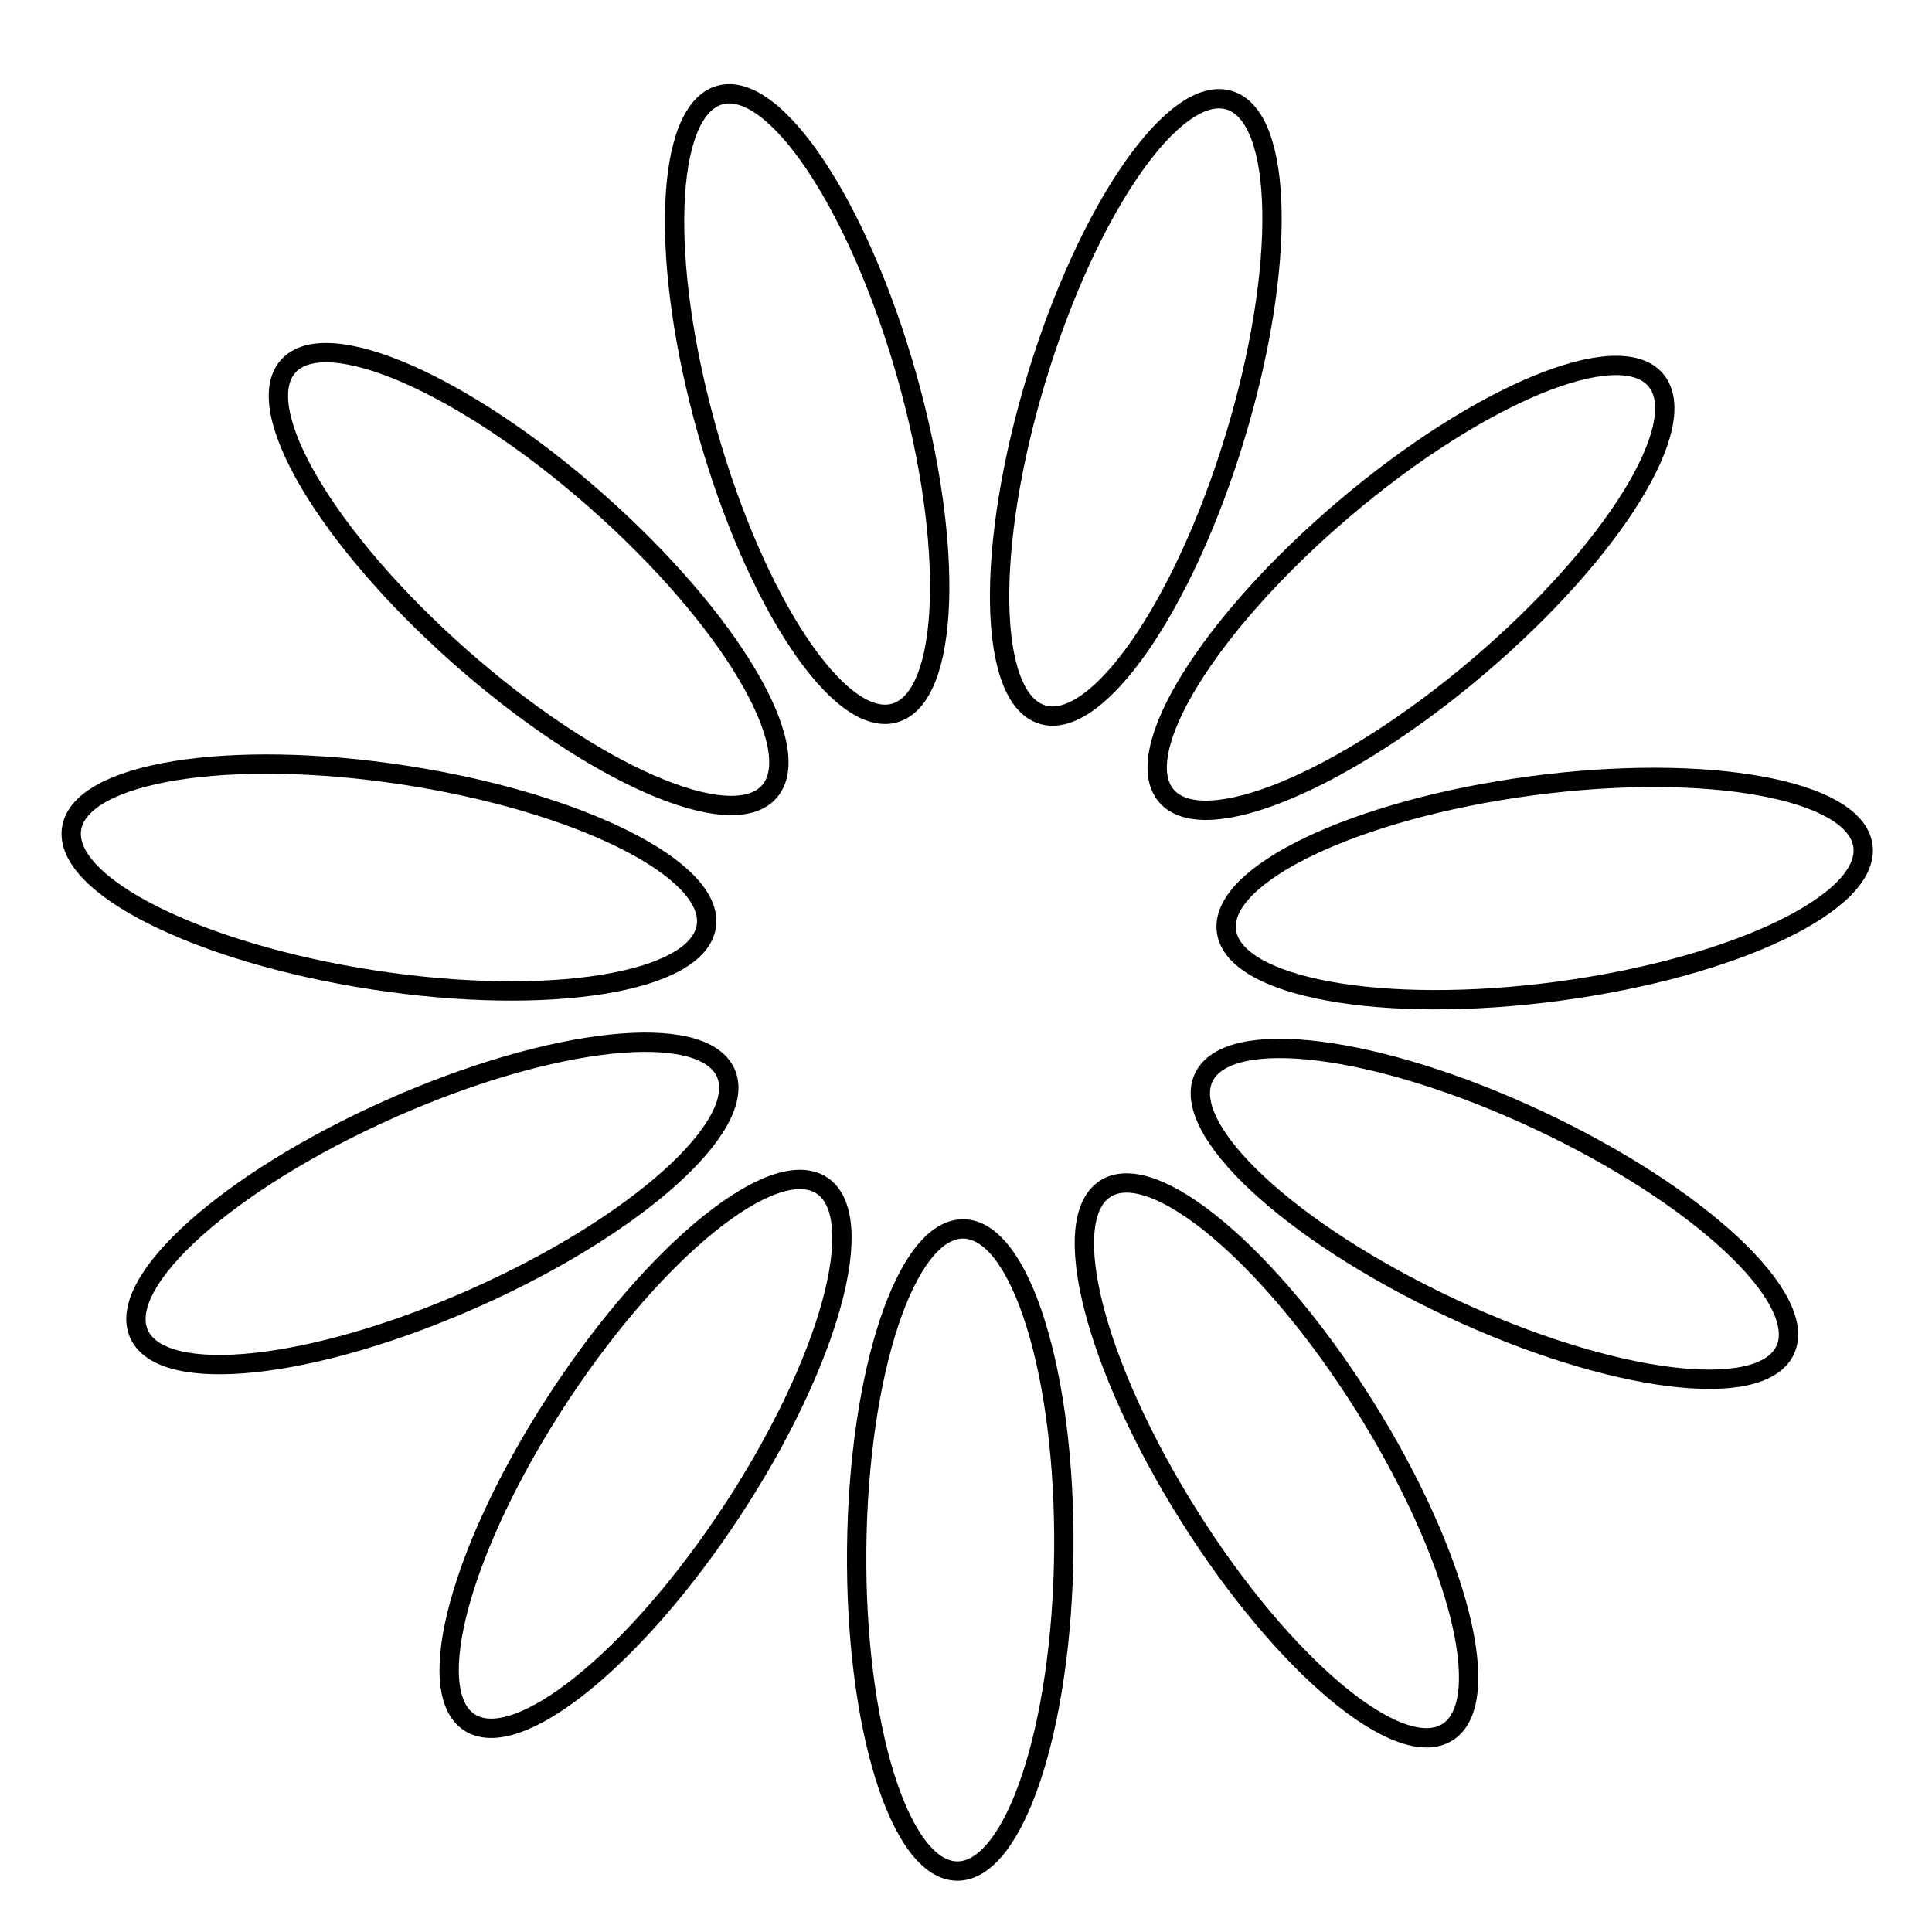
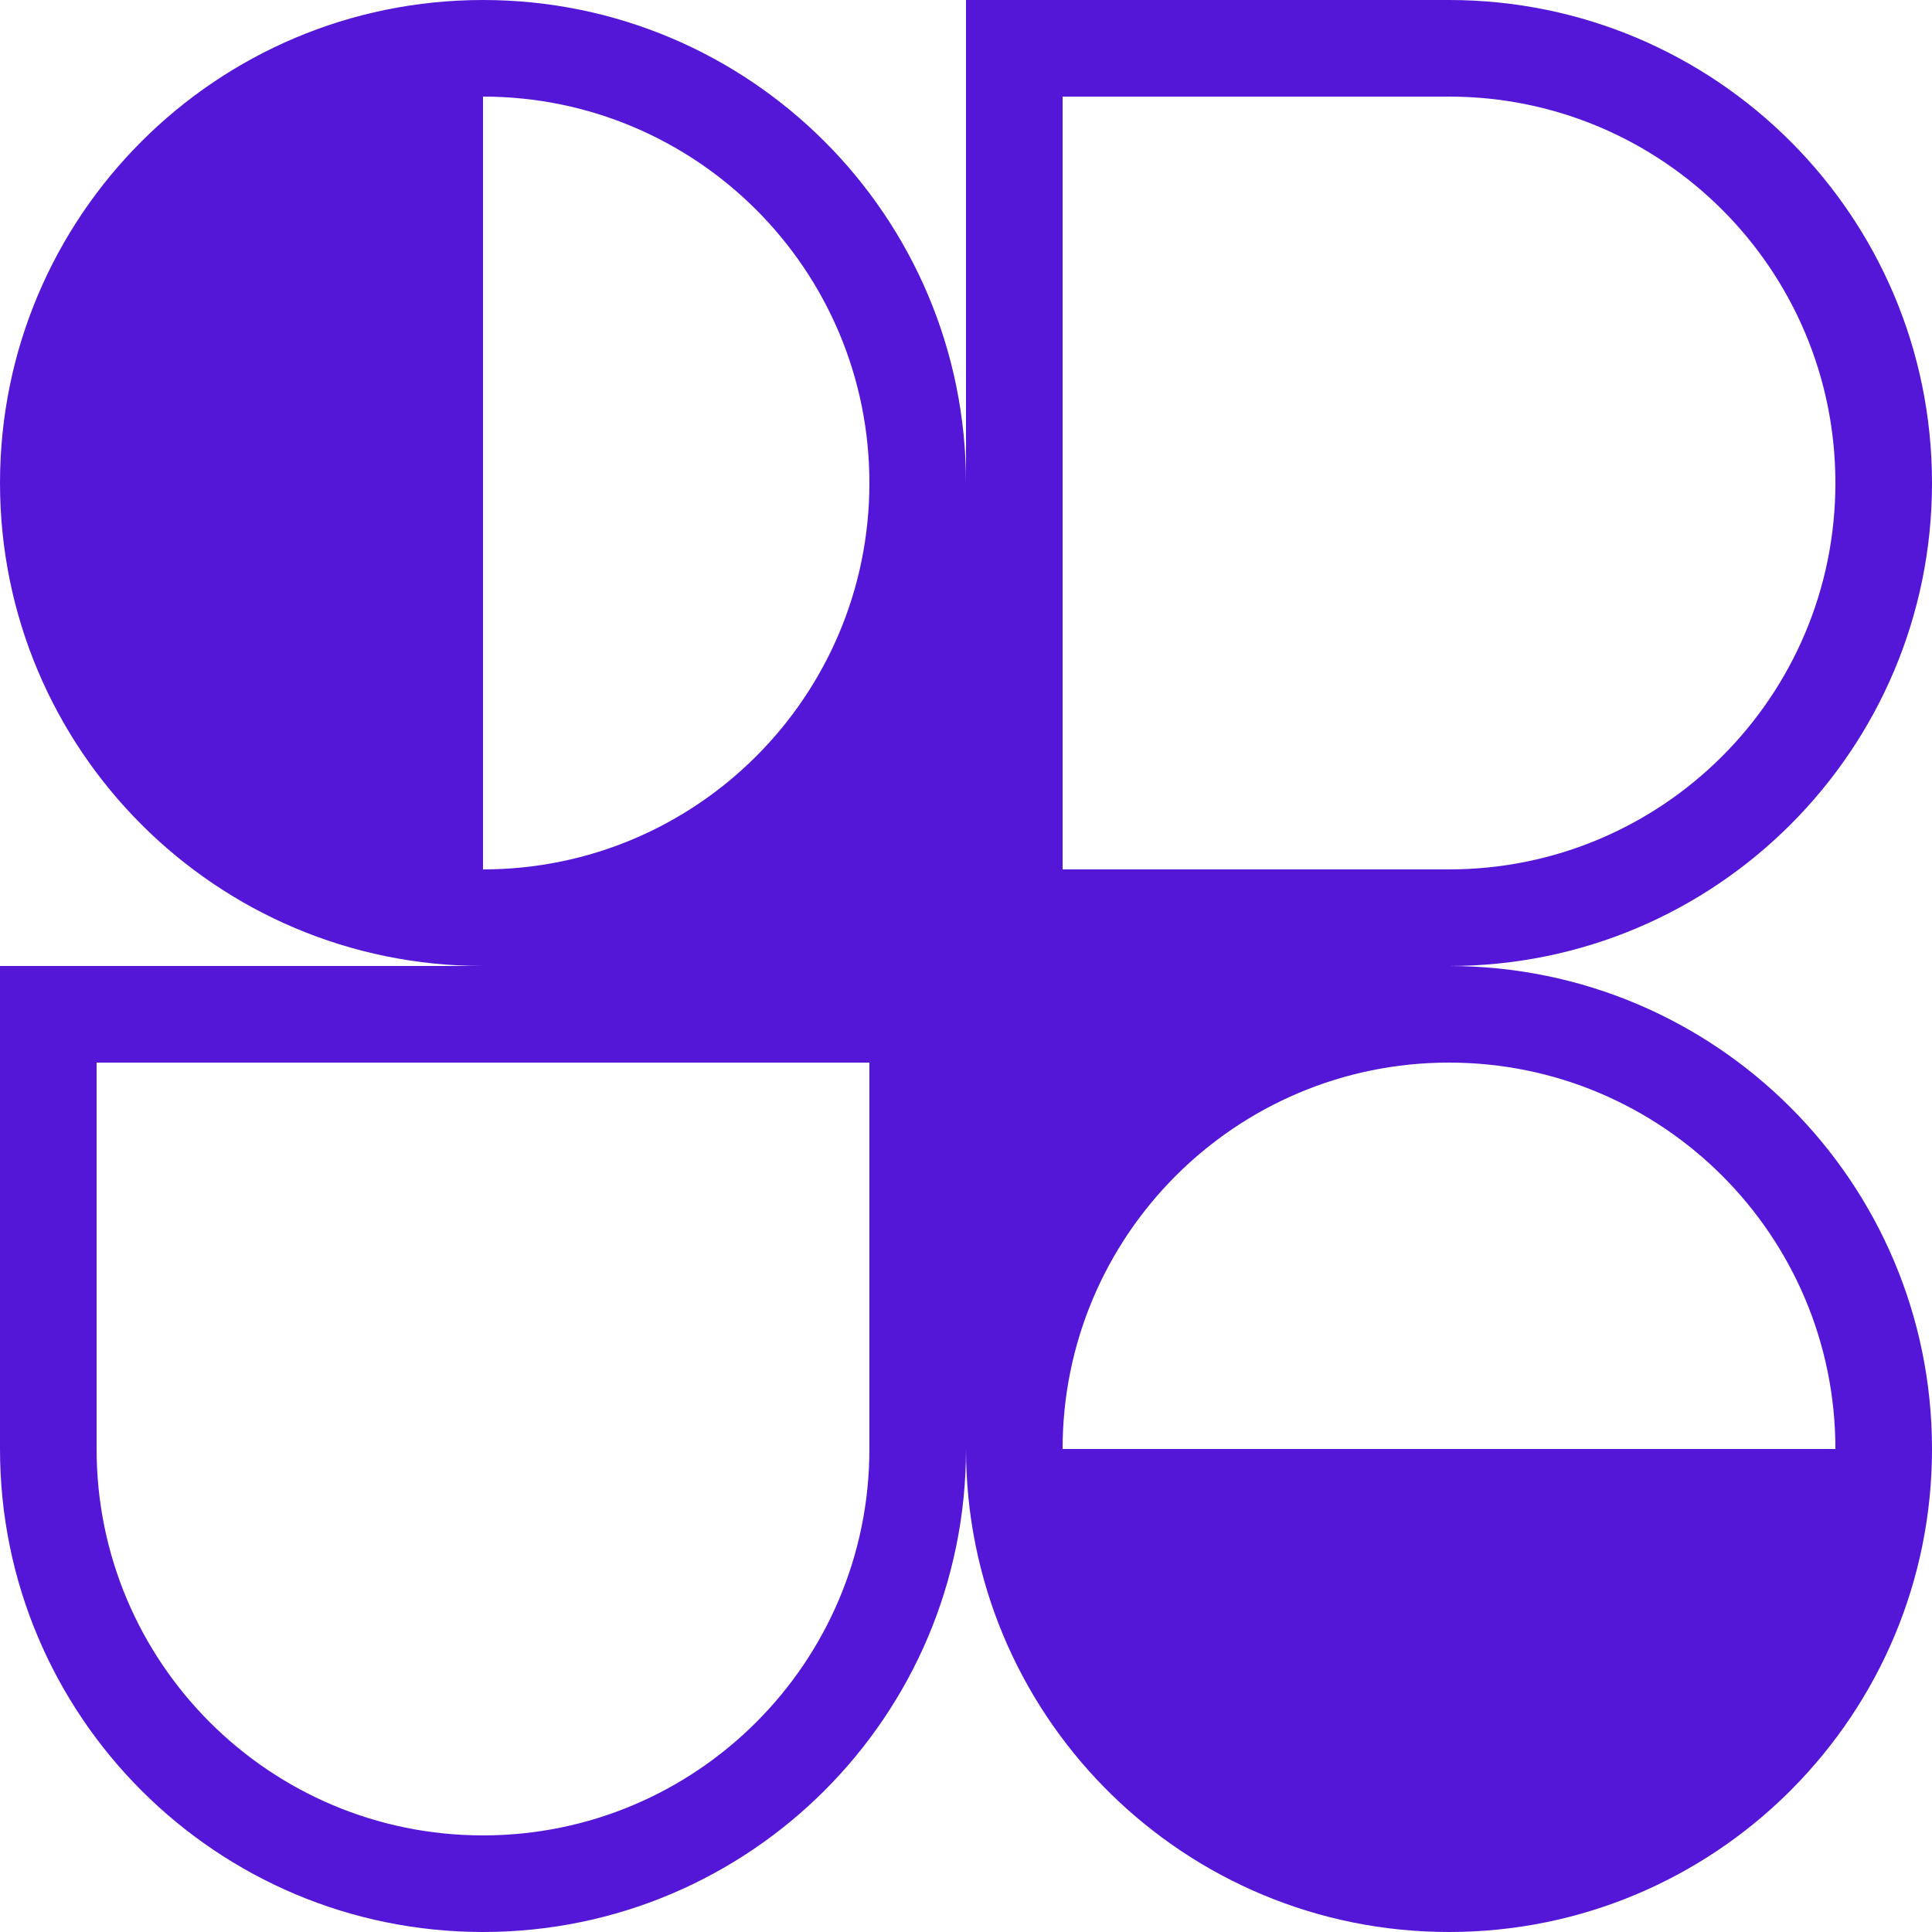
- <svg xmlns="http://www.w3.org/2000/svg" id="logo-63" width="80" height="80" viewBox="0 0 50 50" fill="none">
-   <path class="stroke" d="M27.531 40.139C27.576 35.55 26.412 31.818 24.932 31.804C23.452 31.789 22.216 35.498 22.171 40.087C22.126 44.676 23.29 48.408 24.77 48.423C26.25 48.437 27.486 44.729 27.531 40.139Z" stroke="black" stroke-width="0.5" stroke-miterlimit="10" />
-   <path class="stroke" d="M18.947 39.097C21.466 35.261 22.505 31.492 21.268 30.68C20.031 29.867 16.986 32.319 14.467 36.155C11.947 39.992 10.908 43.76 12.146 44.573C13.383 45.385 16.428 42.934 18.947 39.097Z" stroke="black" stroke-width="0.5" stroke-miterlimit="10" />
-   <path class="stroke" d="M12.279 33.593C16.473 31.728 19.384 29.119 18.783 27.767C18.181 26.415 14.294 26.83 10.101 28.696C5.907 30.561 2.996 33.169 3.597 34.522C4.199 35.874 8.086 35.458 12.279 33.593Z" stroke="black" stroke-width="0.5" stroke-miterlimit="10" />
-   <path class="stroke" d="M18.279 23.974C18.505 22.512 15.01 20.76 10.474 20.061C5.938 19.363 2.078 19.983 1.853 21.446C1.628 22.909 5.122 24.661 9.658 25.359C14.194 26.057 18.054 25.437 18.279 23.974Z" stroke="black" stroke-width="0.5" stroke-miterlimit="10" />
-   <path class="stroke" d="M19.908 20.489C20.888 19.381 18.895 16.018 15.456 12.978C12.017 9.939 8.435 8.374 7.455 9.483C6.474 10.592 8.468 13.955 11.907 16.995C15.345 20.034 18.928 21.599 19.908 20.489Z" stroke="black" stroke-width="0.5" stroke-miterlimit="10" />
-   <path class="stroke" d="M23.151 18.453C24.576 18.05 24.717 14.143 23.468 9.727C22.218 5.311 20.05 2.058 18.626 2.461C17.202 2.864 17.06 6.77 18.31 11.187C19.56 15.602 21.727 18.856 23.151 18.453Z" stroke="black" stroke-width="0.5" stroke-miterlimit="10" />
-   <path class="stroke" d="M31.958 11.324C33.295 6.933 33.23 3.025 31.814 2.594C30.398 2.163 28.167 5.372 26.831 9.763C25.494 14.154 25.559 18.062 26.975 18.493C28.391 18.924 30.622 15.714 31.958 11.324Z" stroke="black" stroke-width="0.5" stroke-miterlimit="10" />
-   <path class="stroke" d="M38.251 17.256C41.749 14.285 43.808 10.962 42.849 9.834C41.891 8.706 38.279 10.2 34.781 13.172C31.283 16.143 29.225 19.466 30.183 20.594C31.142 21.722 34.754 20.228 38.251 17.256Z" stroke="black" stroke-width="0.5" stroke-miterlimit="10" />
-   <path class="stroke" d="M40.332 25.652C44.881 25.043 48.41 23.361 48.213 21.894C48.017 20.427 44.17 19.731 39.621 20.339C35.072 20.948 31.544 22.63 31.74 24.098C31.936 25.564 35.783 26.261 40.332 25.652Z" stroke="black" stroke-width="0.5" stroke-miterlimit="10" />
-   <path class="stroke" d="M46.2 34.941C46.828 33.601 43.969 30.936 39.813 28.988C35.657 27.04 31.779 26.548 31.151 27.888C30.523 29.229 33.383 31.894 37.538 33.841C41.694 35.789 45.572 36.281 46.2 34.941Z" stroke="black" stroke-width="0.5" stroke-miterlimit="10" />
-   <path class="stroke" d="M37.459 44.83C38.712 44.042 37.747 40.254 35.304 36.368C32.861 32.483 29.865 29.972 28.612 30.76C27.359 31.548 28.324 35.336 30.767 39.221C33.21 43.107 36.206 45.618 37.459 44.83Z" stroke="black" stroke-width="0.5" stroke-miterlimit="10" />
+ <svg xmlns="http://www.w3.org/2000/svg" id="logo-85" width="40" height="40" viewBox="0 0 40 40" fill="none">
+   <path class="ccustom" fill-rule="evenodd" clip-rule="evenodd" d="M10 0C15.523 0 20 4.477 20 10V0H30C35.523 0 40 4.477 40 10C40 15.523 35.523 20 30 20C35.523 20 40 24.477 40 30C40 32.742 38.896 35.227 37.108 37.033L37.071 37.071L37.038 37.104C35.231 38.894 32.745 40 30 40C27.274 40 24.803 38.909 22.999 37.141C22.976 37.117 22.952 37.094 22.929 37.071C22.907 37.049 22.885 37.027 22.863 37.005C21.092 35.201 20 32.728 20 30C20 35.523 15.523 40 10 40C4.477 40 0 35.523 0 30V20H10C4.477 20 0 15.523 0 10C0 4.477 4.477 0 10 0ZM18 10C18 14.418 14.418 18 10 18V2C14.418 2 18 5.582 18 10ZM38 30C38 25.582 34.418 22 30 22C25.582 22 22 25.582 22 30H38ZM2 22V30C2 34.418 5.582 38 10 38C14.418 38 18 34.418 18 30V22H2ZM22 18V2L30 2C34.418 2 38 5.582 38 10C38 14.418 34.418 18 30 18H22Z" fill="#5417D7" />
</svg>
